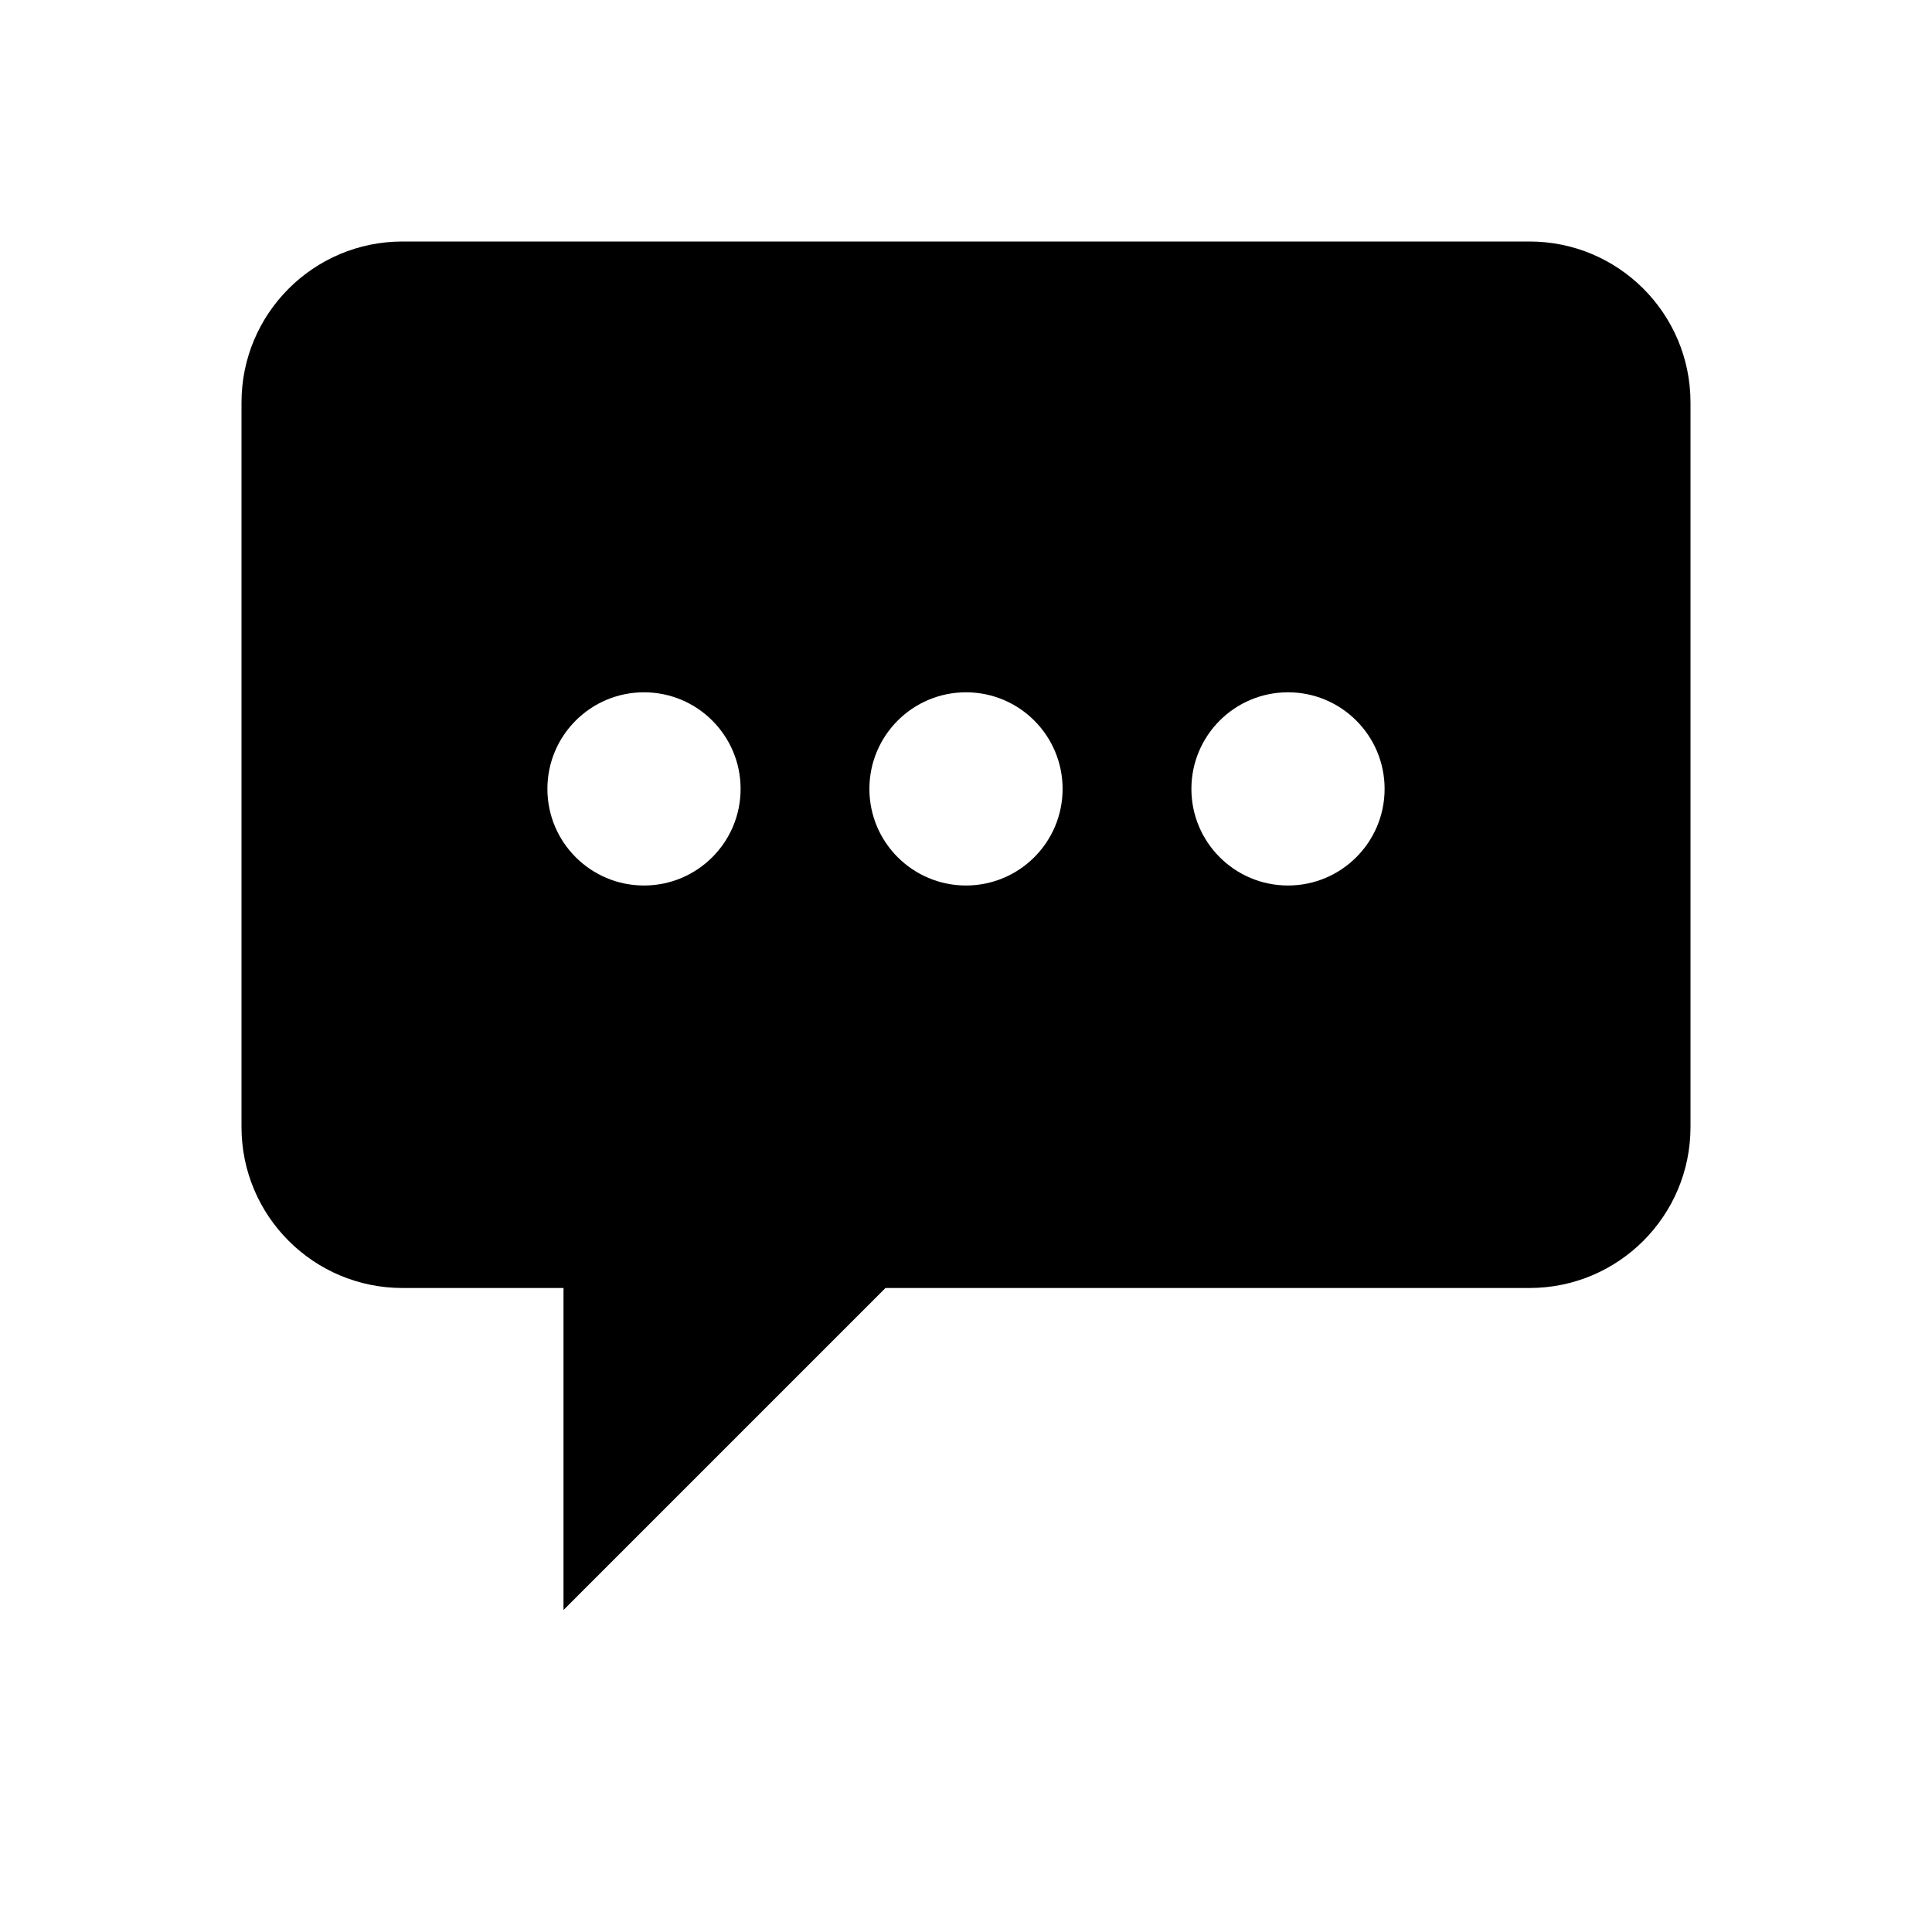
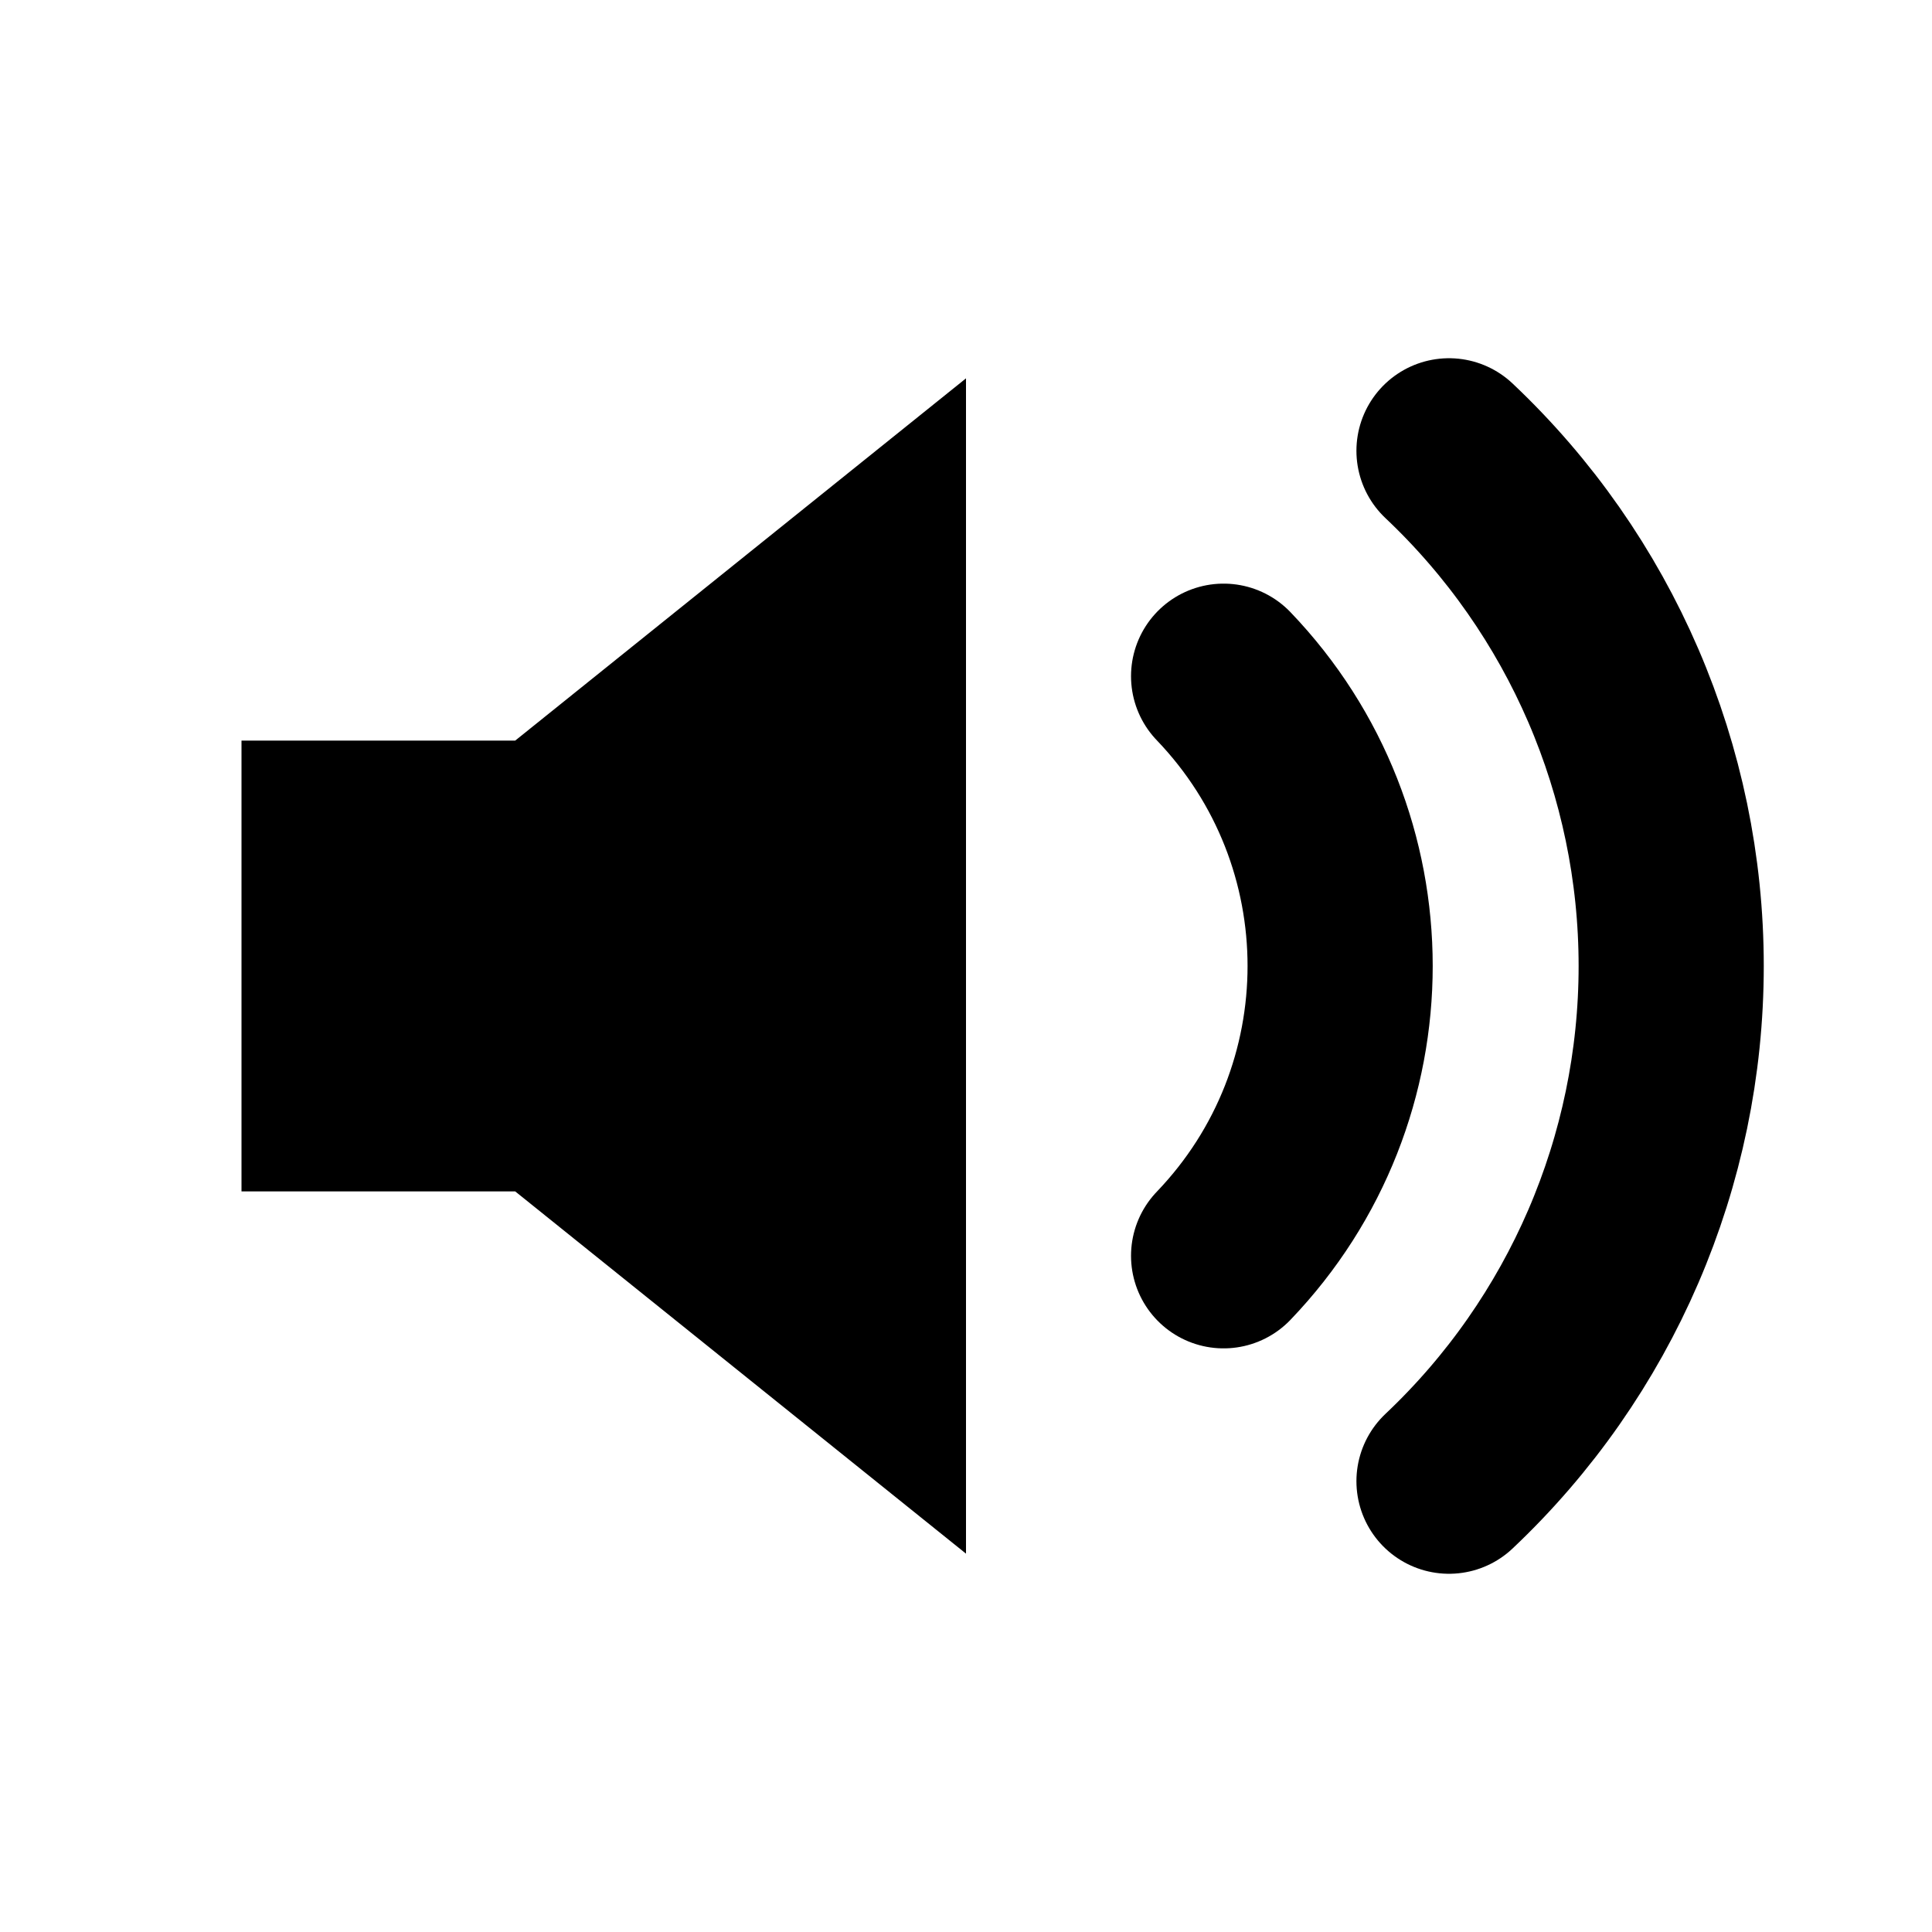
<svg xmlns="http://www.w3.org/2000/svg" width="24" height="24" viewBox="0 0 24 24" fill="currentColor" stroke="none">
-   <path fill-rule="evenodd" d="M21 5a2 2 0 0 0-2-2H5a2 2 0 0 0-2 2v9a2 2 0 0 0 2 2h2v4l4-4h8a2 2 0 0 0 2-2ZM8 11a1.2 1.2 0 1 1 0-2.4A1.2 1.2 0 0 1 8 11Zm4 0a1.2 1.2 0 1 1 0-2.4A1.2 1.2 0 0 1 12 11Zm5.2-1.2a1.2 1.2 0 1 0-2.4 0 1.2 1.2 0 0 0 2.4 0Z" />
+   <path d="M3 9.2v5.6h3.4L12 19.3V4.7L6.4 9.2H3Z" />
+   <path d="M15.2 8.4a5.2 5.2 0 0 1 0 7.2" stroke="currentColor" stroke-width="2.3" stroke-linecap="round" fill="none" />
+   <path d="M18 5.6a8.8 8.8 0 0 1 0 12.8" stroke="currentColor" stroke-width="2.3" stroke-linecap="round" fill="none" />
</svg>
